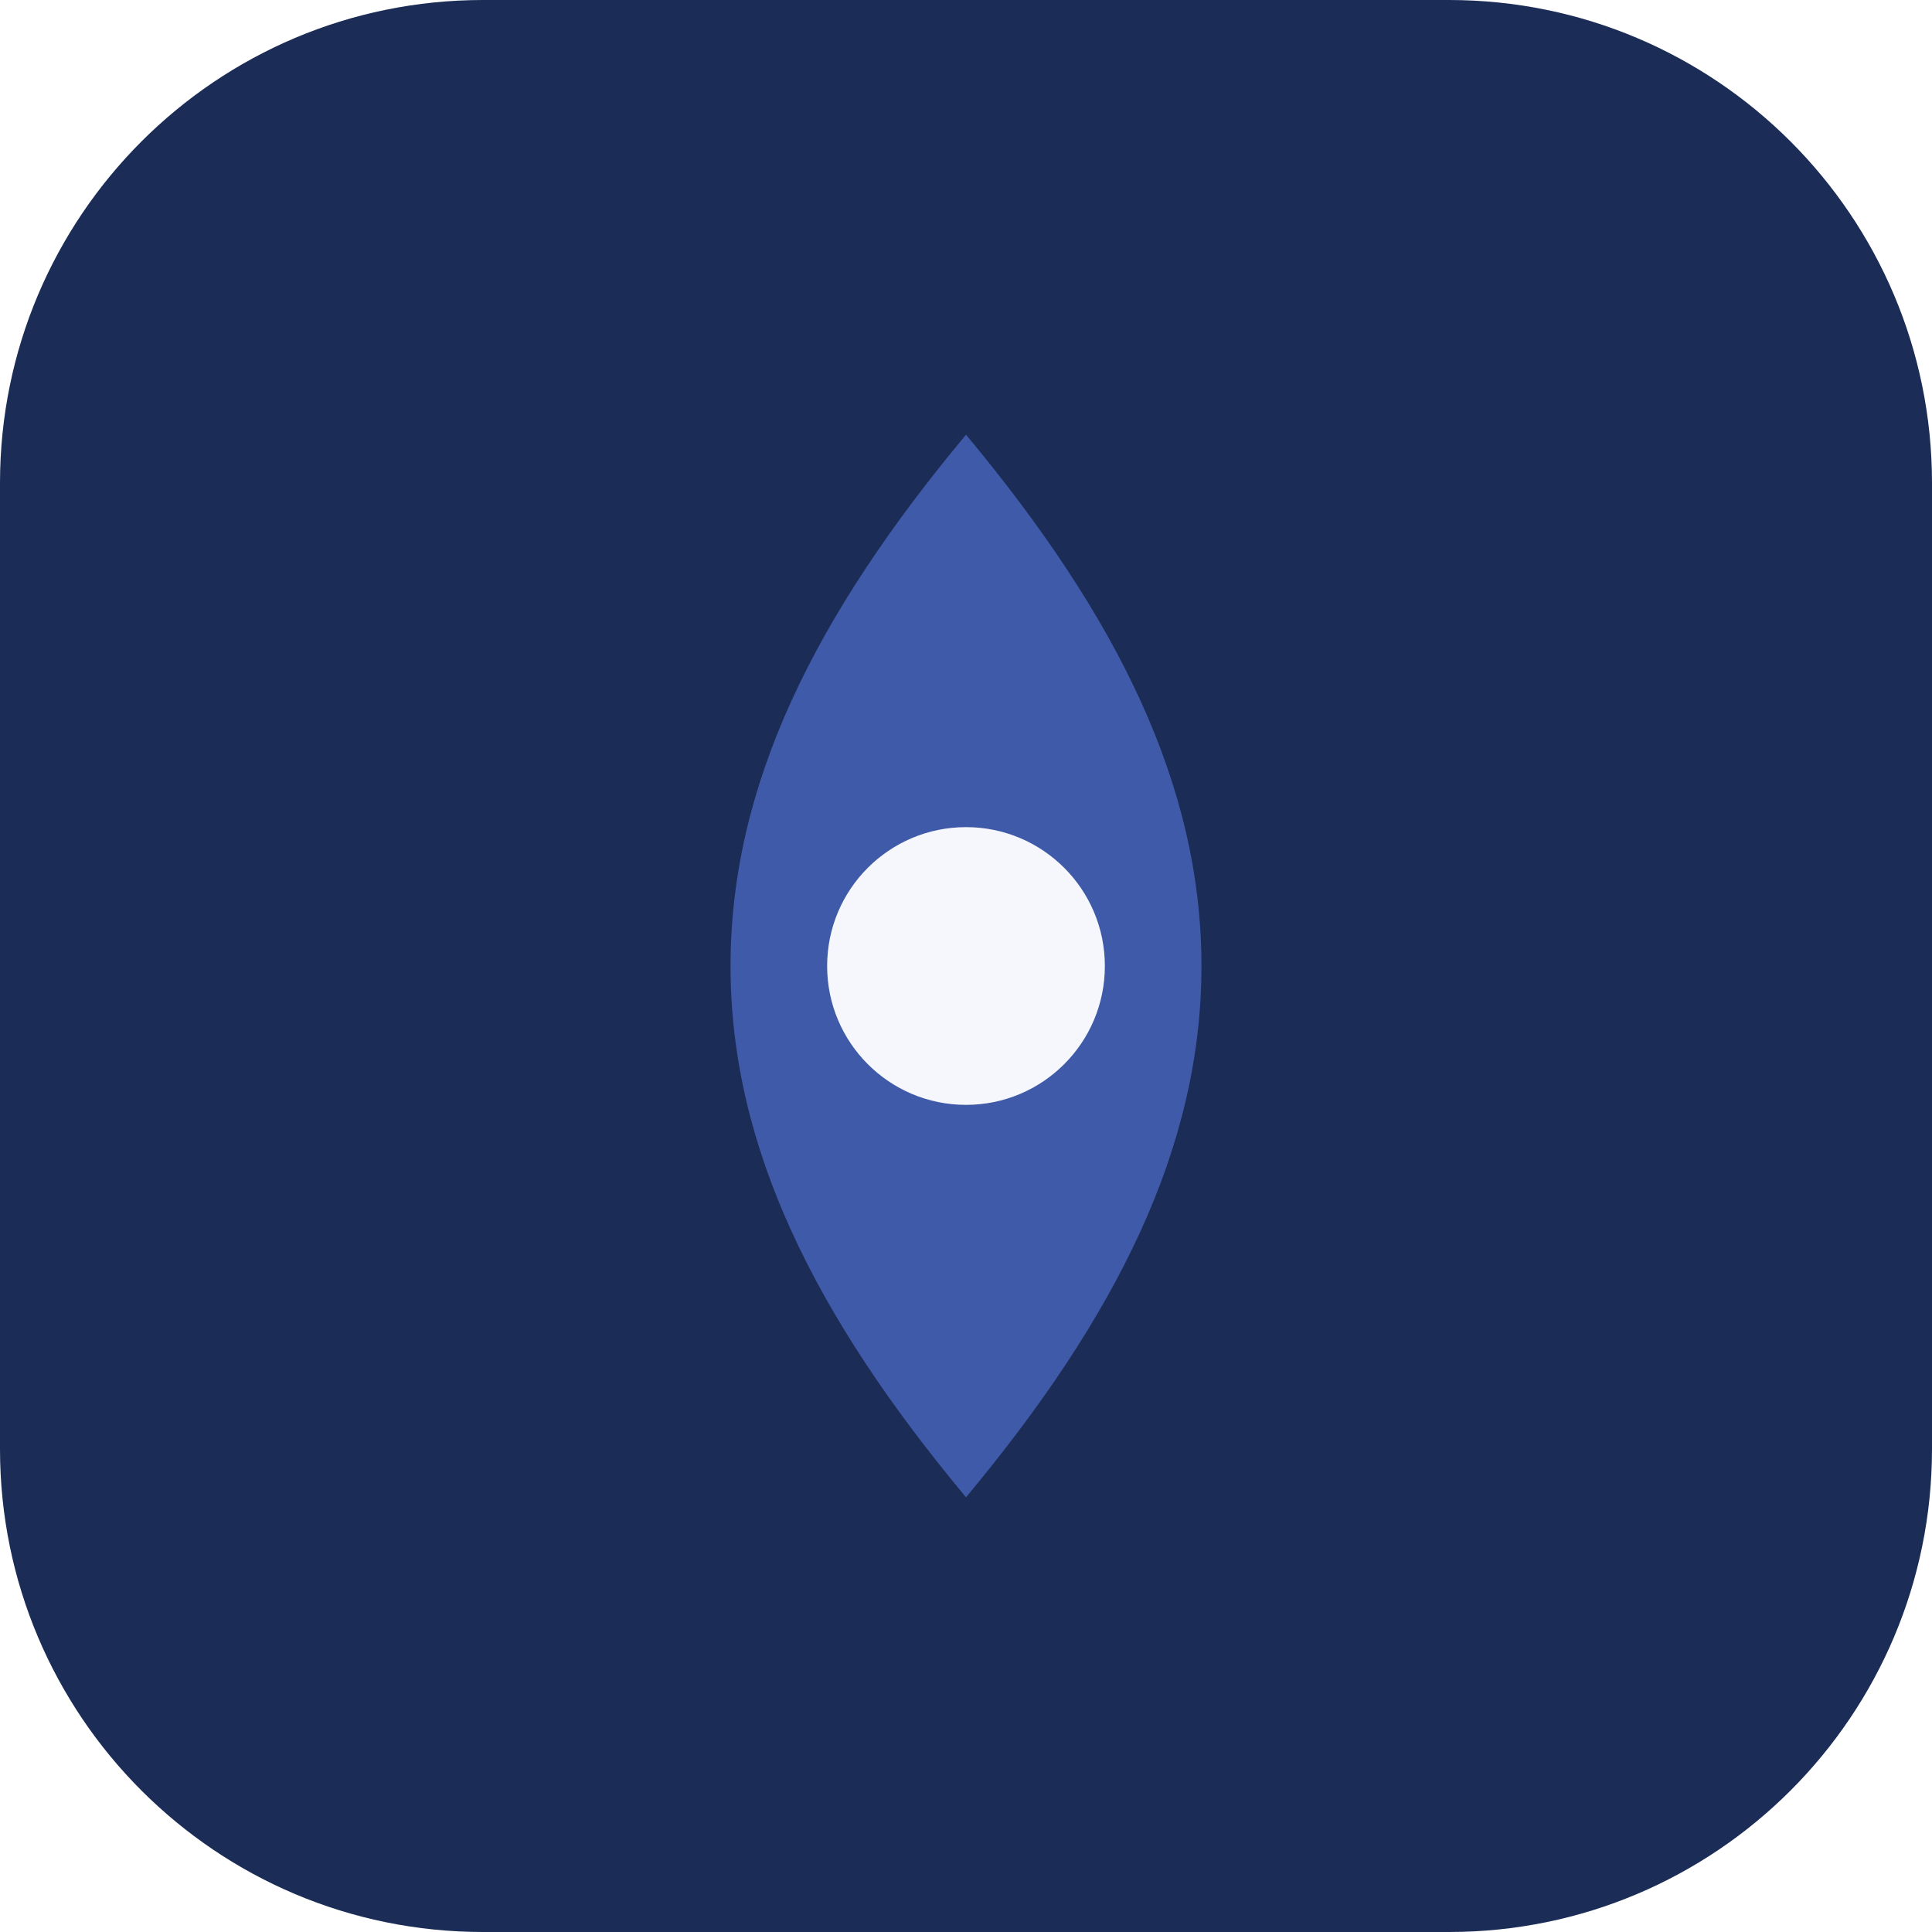
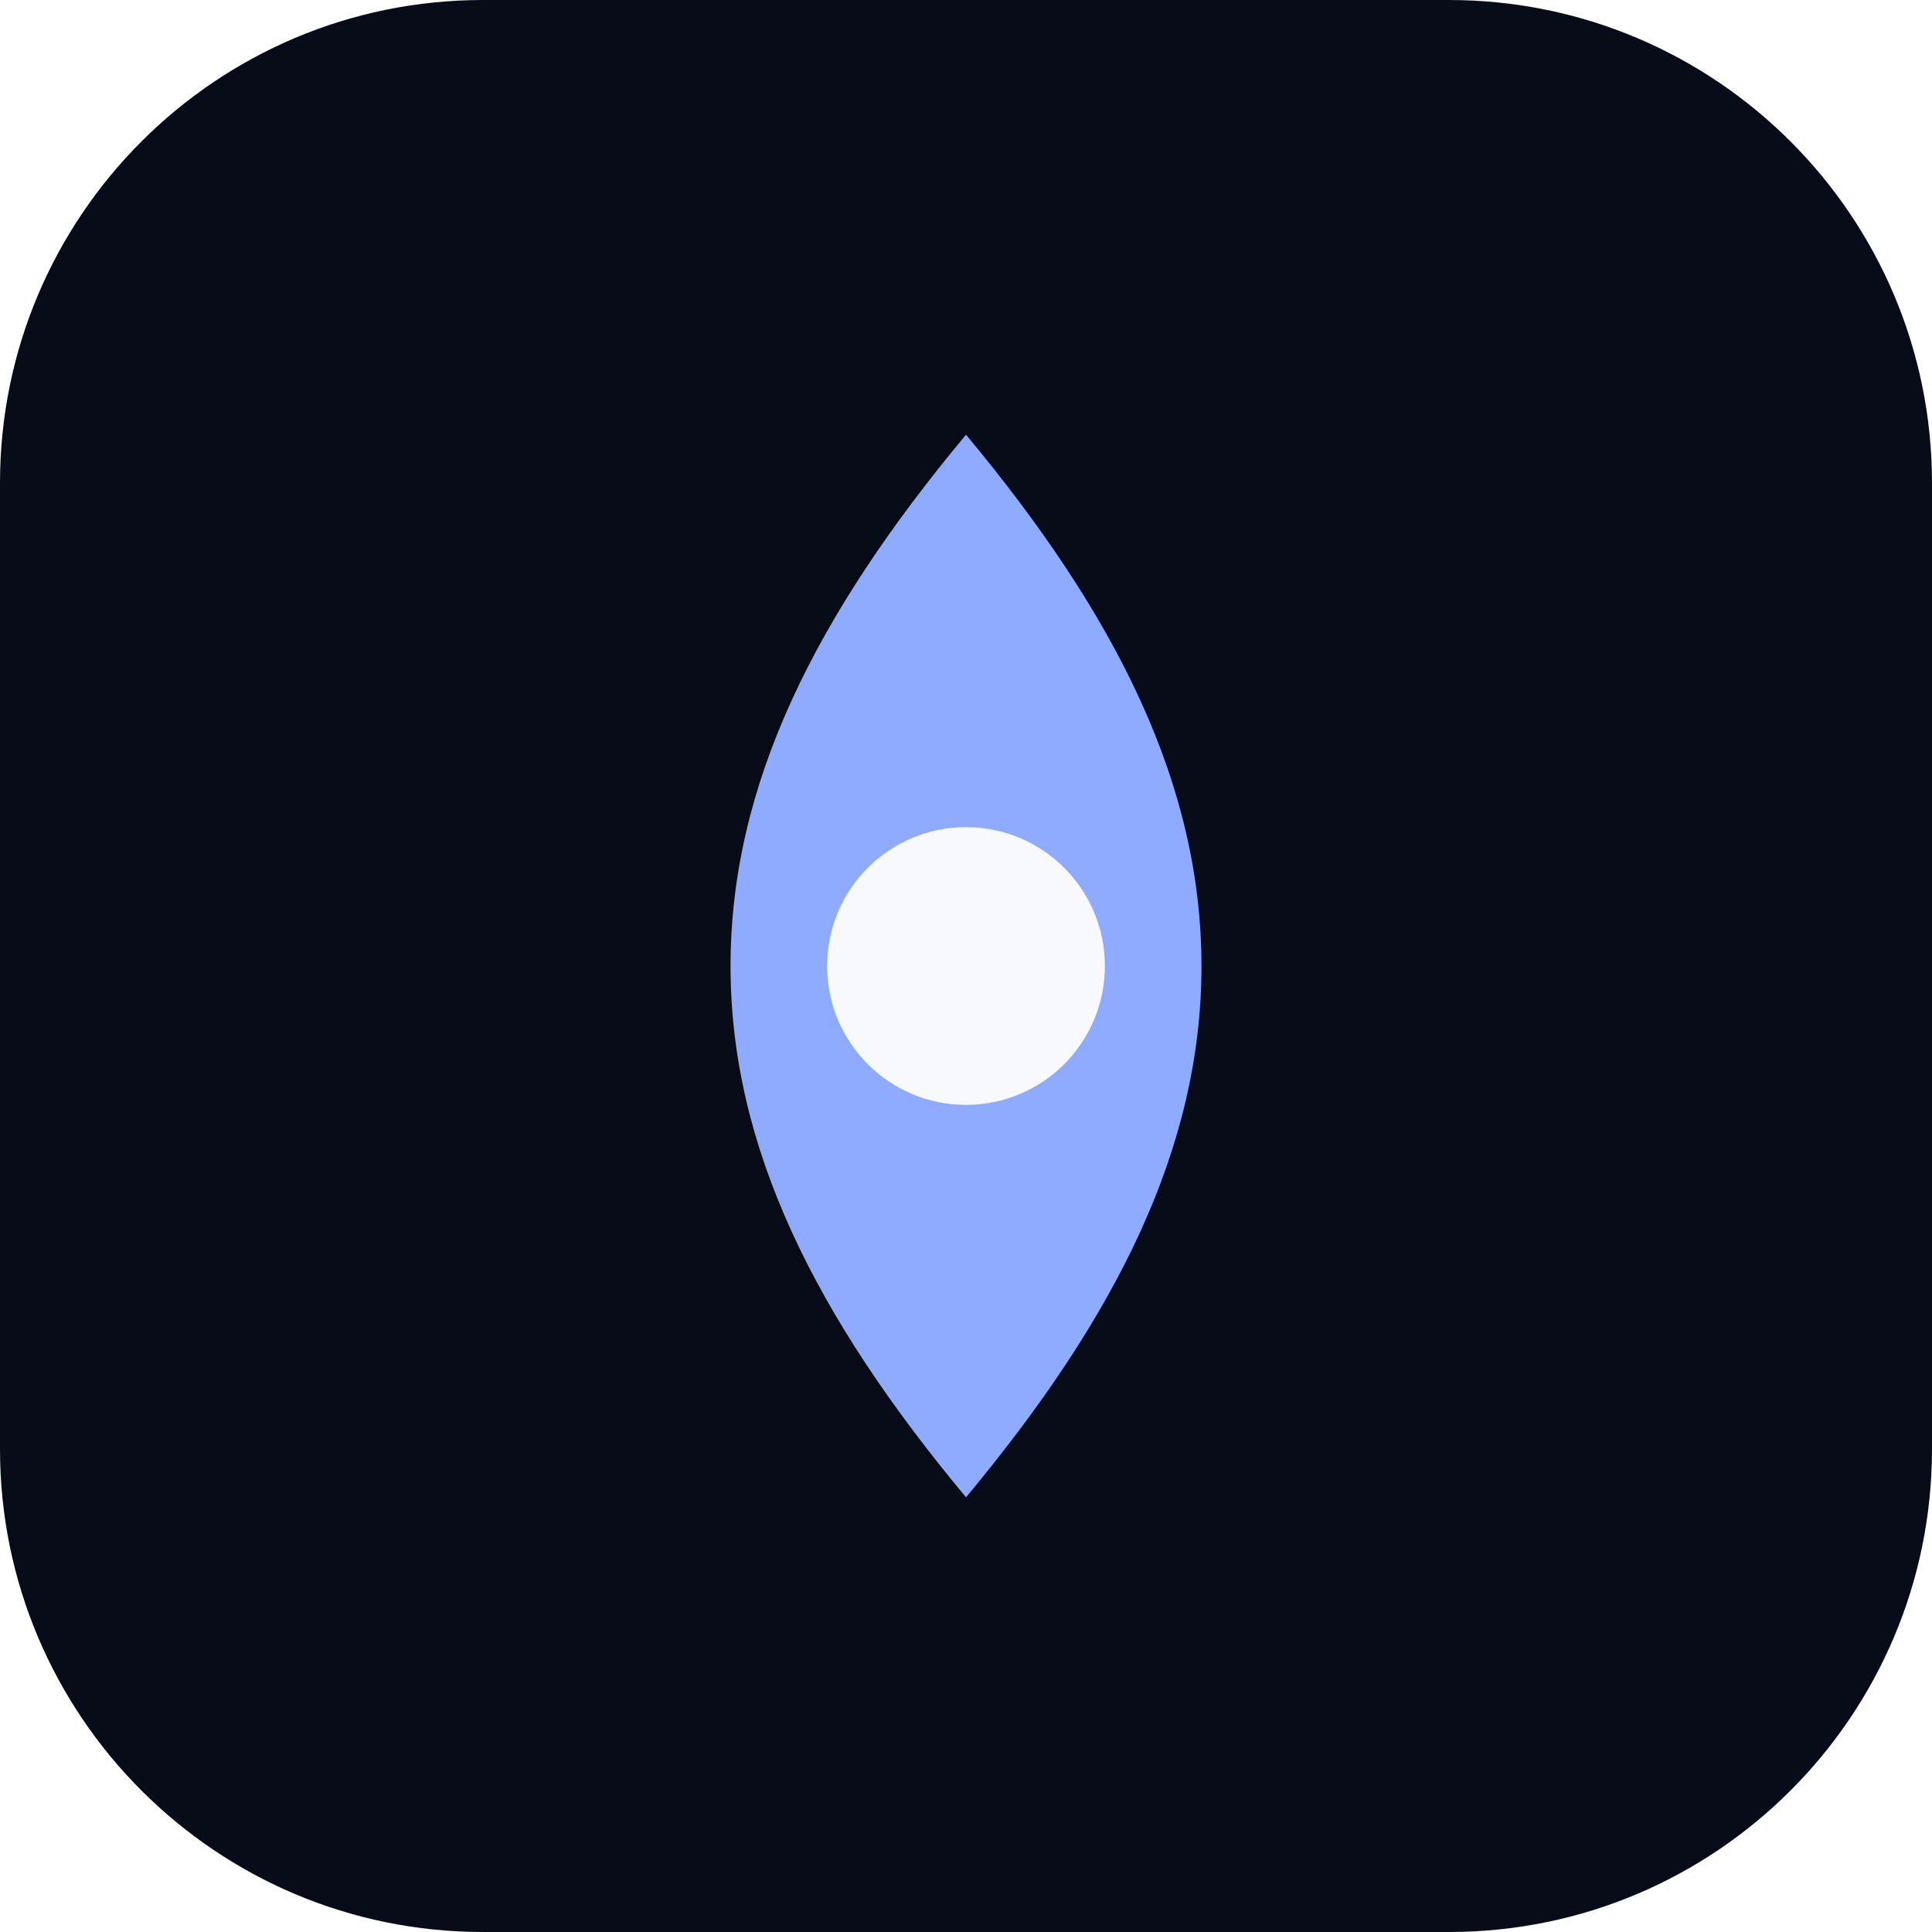
<svg xmlns="http://www.w3.org/2000/svg" viewBox="0 0 32 32" fill="none">
-   <rect width="32" height="32" rx="8" fill="#1b2c56" />
-   <path d="M16 7.2c-2.5 3-3.9 5.8-3.9 8.8s1.4 5.8 3.9 8.8c2.5-3 3.9-5.8 3.9-8.8s-1.4-5.8-3.9-8.8Z" fill="#3f5aa8" />
-   <circle cx="16" cy="16" r="2.3" fill="#f5f7fc" />
+   <rect width="32" height="32" rx="8" fill="#070c18" />
+   <path d="M16 7.2c-2.5 3-3.9 5.8-3.9 8.8s1.4 5.8 3.9 8.8c2.5-3 3.9-5.8 3.9-8.8s-1.4-5.8-3.9-8.8Z" fill="#8eabff" />
+   <circle cx="16" cy="16" r="2.3" fill="#f7f9ff" />
</svg>
